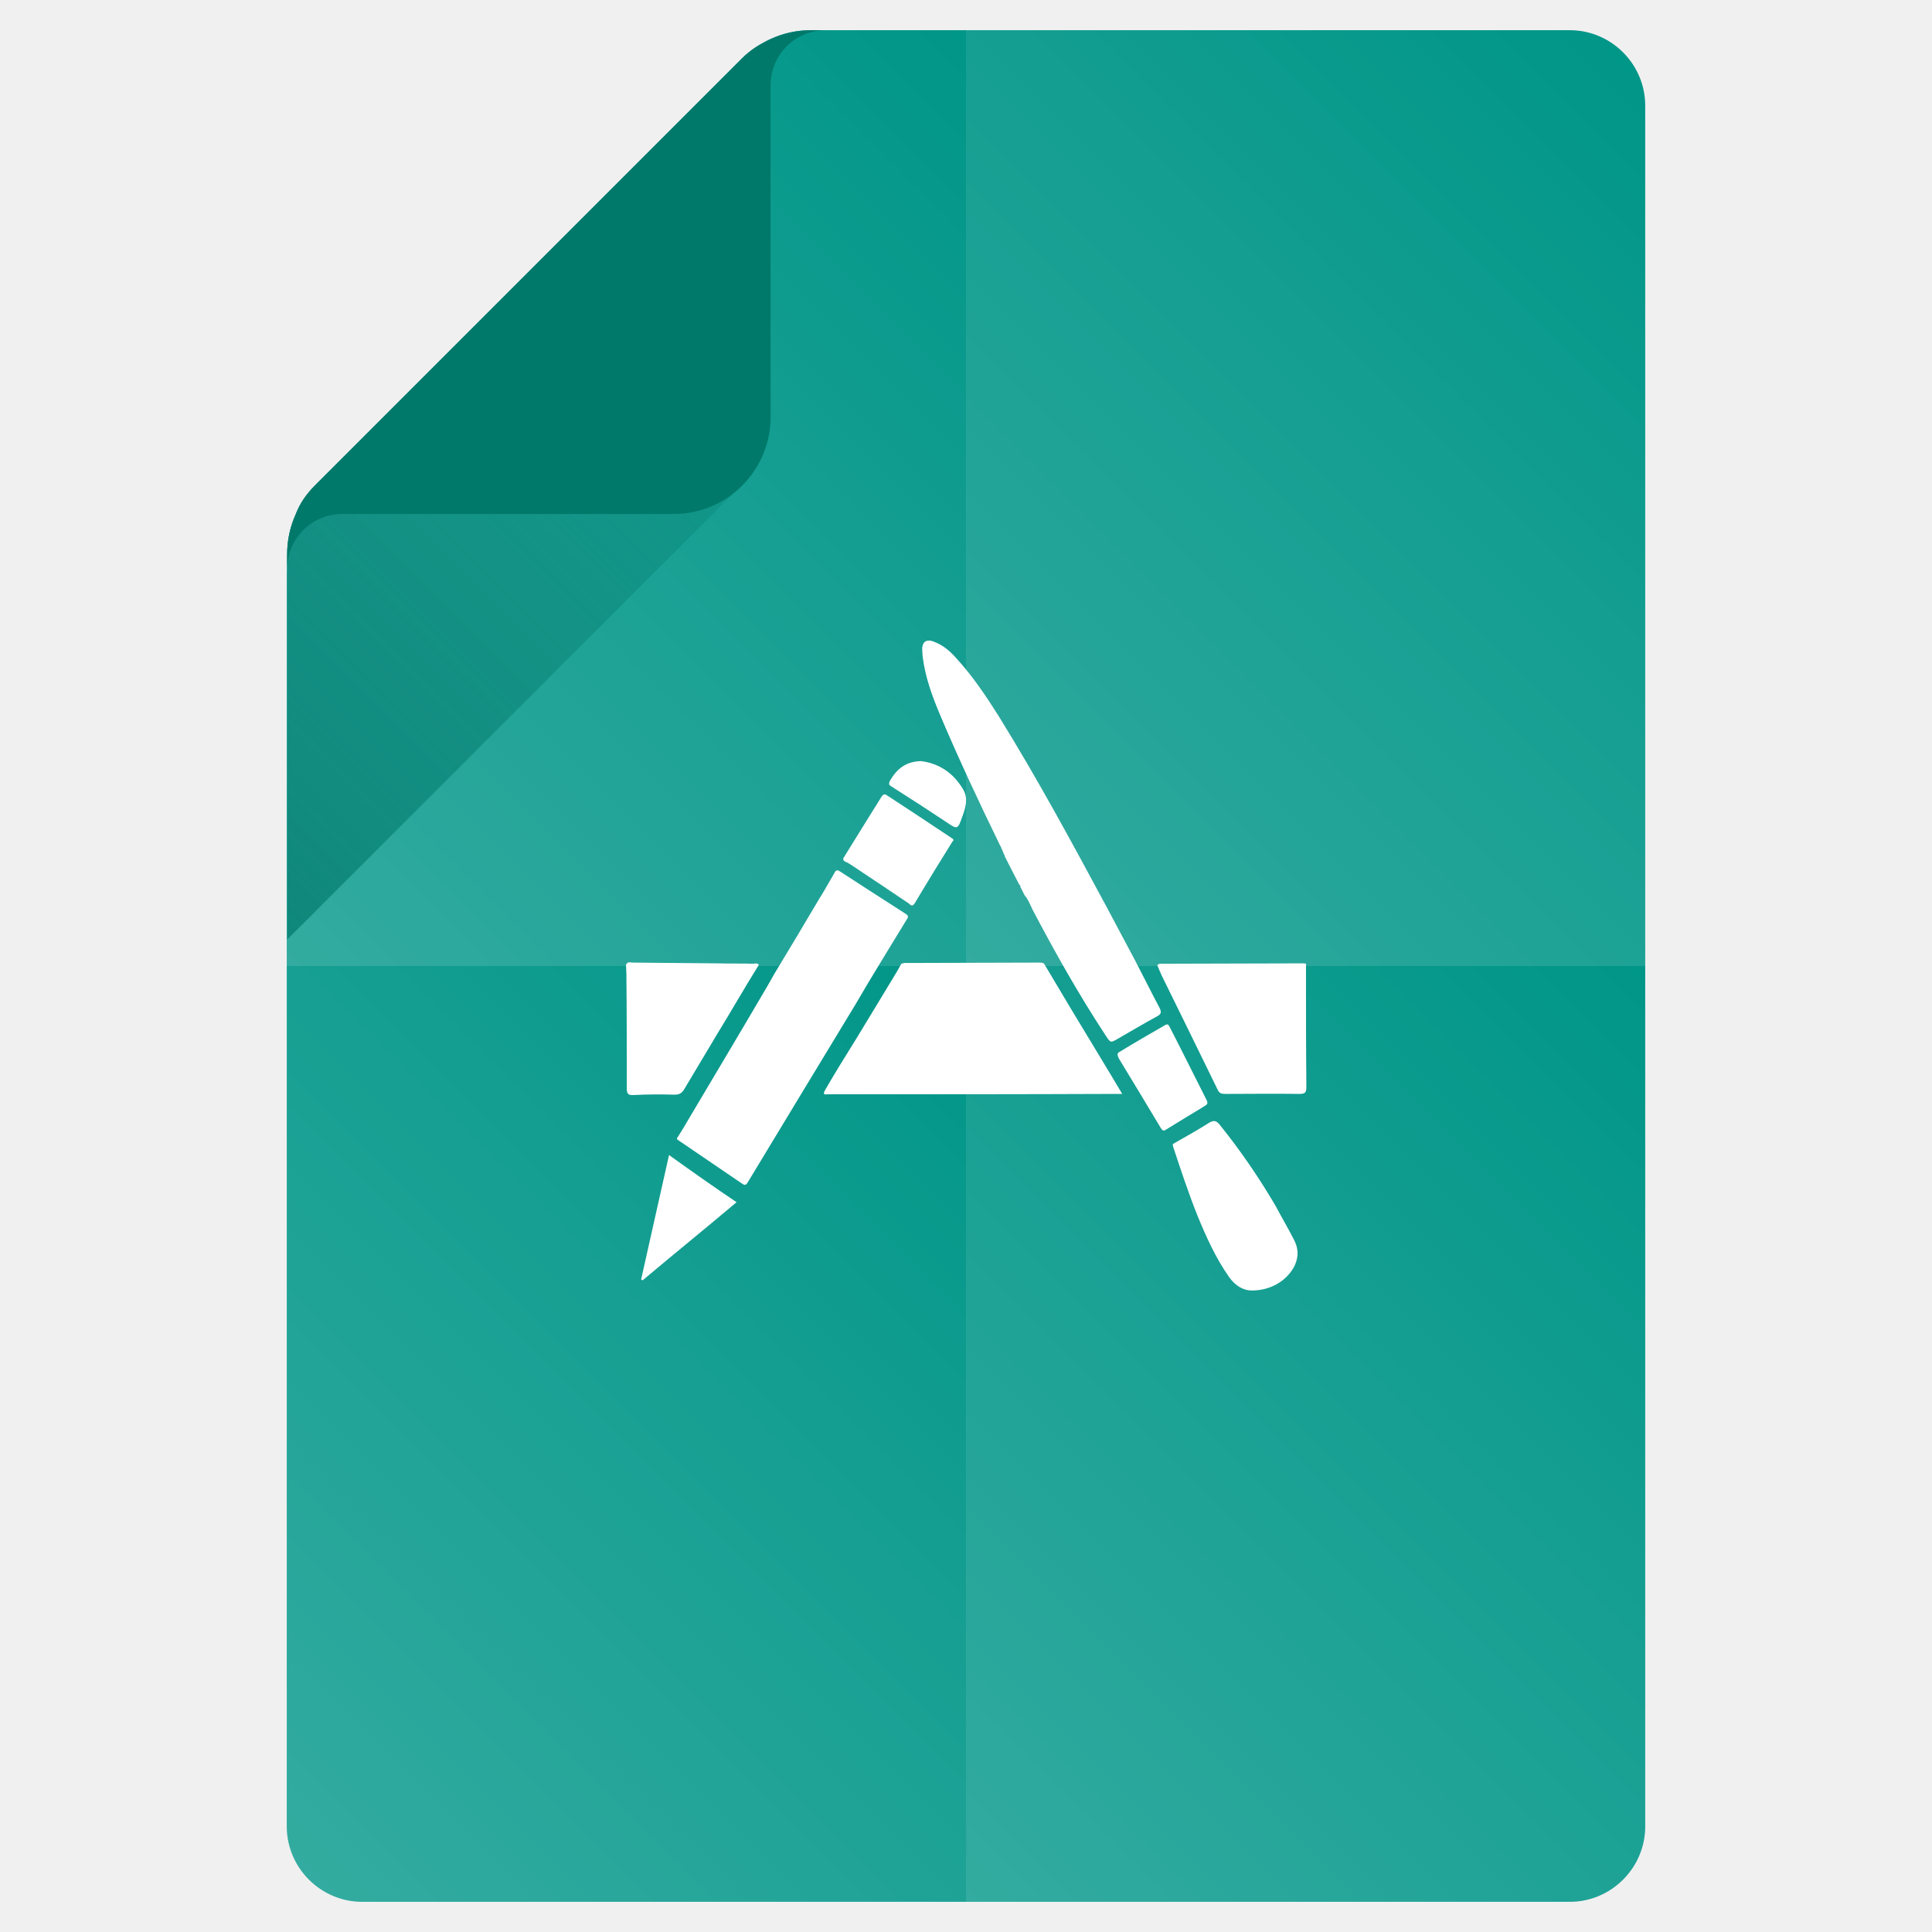
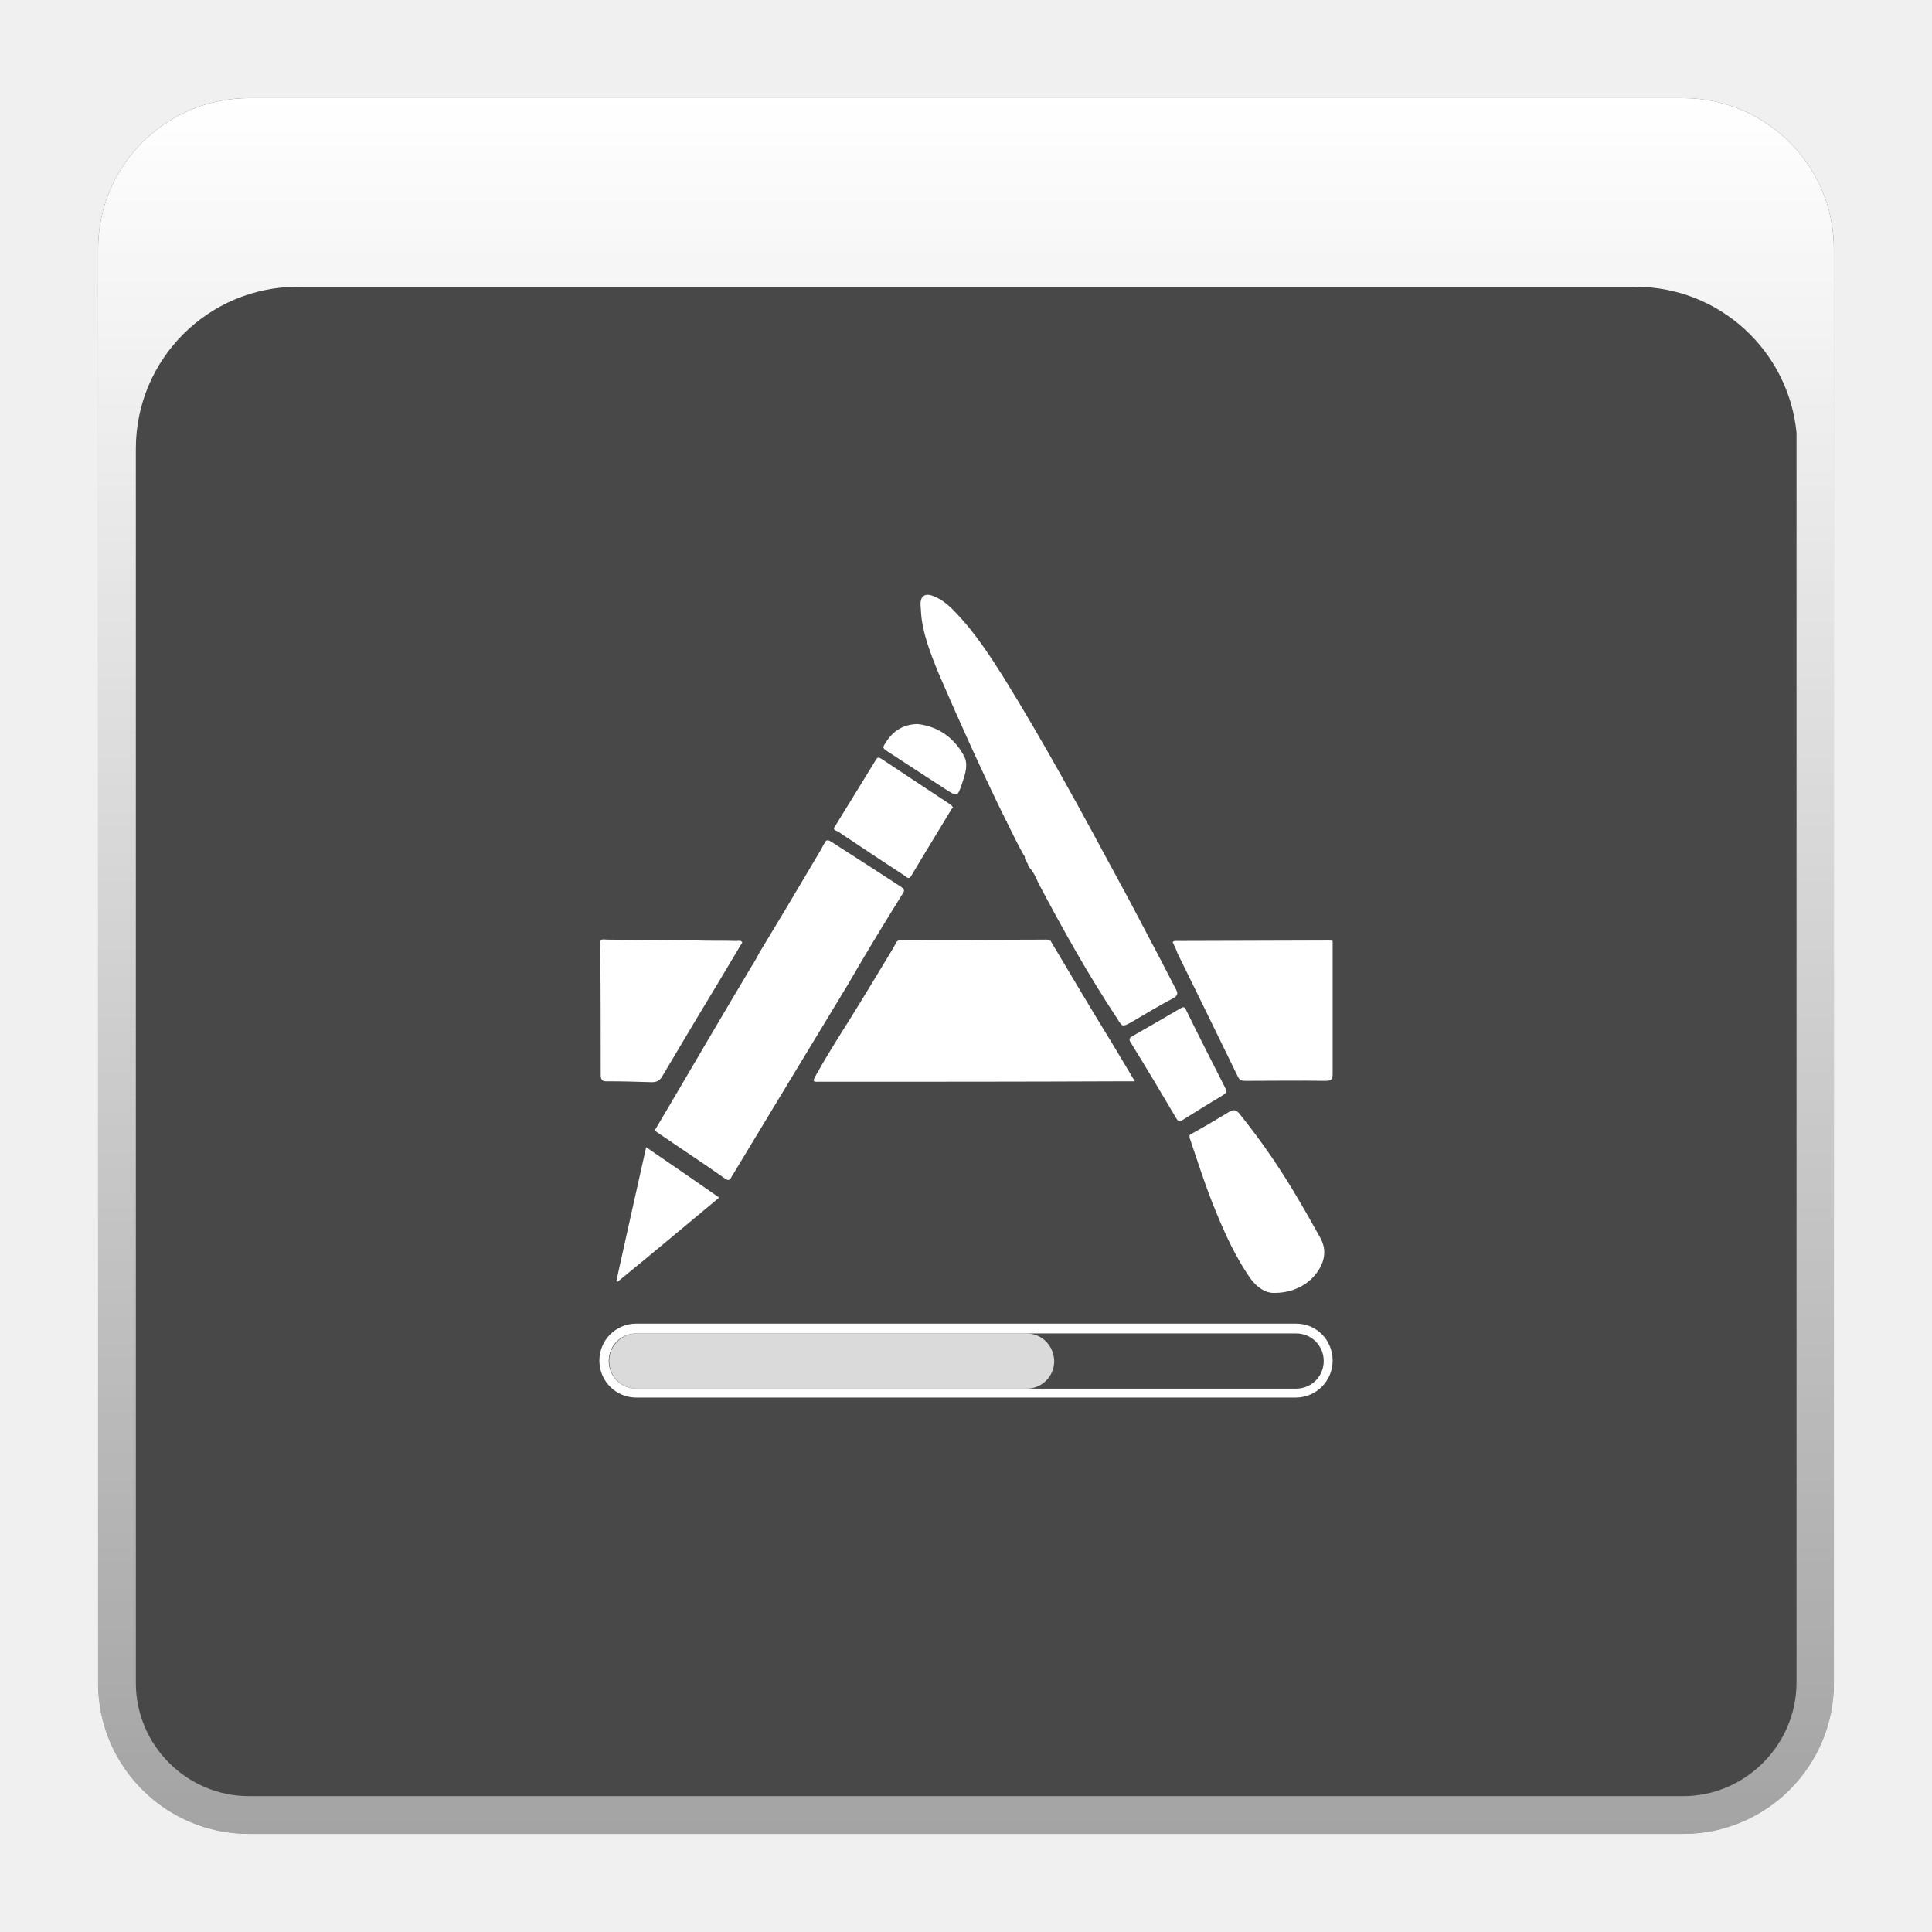
- <svg xmlns="http://www.w3.org/2000/svg" version="1.1" id="Layer_1" x="0px" y="0px" viewBox="0 0 512 512" enable-background="new 0 0 512 512" xml:space="preserve">
-   <g>
-     <path fill="#009688" d="M416,8H219h-4.1c-3.7,0-7.3,0.8-10.6,2.3c-2.8,1.3-5.4,2.9-7.6,5.1L83.5,128.6c-2.2,2.2-4,4.7-5.1,7.6   c-1.5,3.3-2.3,6.9-2.3,10.6l-0.1,5.7V484c0,11,9,20,20,20h320c11,0,20-9,20-20V28C436,17,427,8,416,8z" />
-     <g>
-       <linearGradient id="SVGID_1_" gradientUnits="userSpaceOnUse" x1="91.025" y1="271.025" x2="305.025" y2="57.025">
-         <stop offset="0" style="stop-color:#FFFFFF;stop-opacity:0.2" />
-         <stop offset="1" style="stop-color:#FFFFFF;stop-opacity:0" />
-       </linearGradient>
-       <path fill="url(#SVGID_1_)" d="M256,256V8h-37h-4.1c-3.7,0-7.3,0.8-10.6,2.3c-2.8,1.3-5.4,2.9-7.6,5.1L83.5,128.6    c-2.2,2.2-4,4.7-5.1,7.6c-1.5,3.3-2.3,6.9-2.3,10.6l-0.1,5.7V256H256z" />
-       <linearGradient id="SVGID_2_" gradientUnits="userSpaceOnUse" x1="239" y1="239" x2="447.125" y2="30.875">
-         <stop offset="0" style="stop-color:#FFFFFF;stop-opacity:0.2" />
-         <stop offset="1" style="stop-color:#FFFFFF;stop-opacity:0" />
-       </linearGradient>
-       <path fill="url(#SVGID_2_)" d="M416,8H256v248h180V28C436,17,427,8,416,8z" />
-       <linearGradient id="SVGID_3_" gradientUnits="userSpaceOnUse" x1="64.875" y1="481.125" x2="273" y2="273">
-         <stop offset="0" style="stop-color:#FFFFFF;stop-opacity:0.2" />
-         <stop offset="1" style="stop-color:#FFFFFF;stop-opacity:0" />
-       </linearGradient>
-       <path fill="url(#SVGID_3_)" d="M76,484c0,11,9,20,20,20h160V256H76V484z" />
-       <linearGradient id="SVGID_4_" gradientUnits="userSpaceOnUse" x1="236.062" y1="484.062" x2="450.062" y2="270.062">
-         <stop offset="0" style="stop-color:#FFFFFF;stop-opacity:0.2" />
-         <stop offset="1" style="stop-color:#FFFFFF;stop-opacity:0" />
-       </linearGradient>
-       <path fill="url(#SVGID_4_)" d="M256,256v248h160c11,0,20-9,20-20V256H256z" />
+ <svg xmlns="http://www.w3.org/2000/svg" version="1.1" id="Layer_1" x="0px" y="0px" viewBox="0 0 512 512" style="enable-background:new 0 0 512 512;" xml:space="preserve">
+   <defs id="defs20" />
+   <path style="opacity:0.7;" d="M446,486H66c-22.1,0-40-17.9-40-40V66c0-22.1,17.9-40,40-40h380c22.1,0,40,17.9,40,40v380  C486,468.1,468.1,486,446,486z" id="path2" />
+   <linearGradient id="SVGID_1_" gradientUnits="userSpaceOnUse" x1="256" y1="26" x2="256" y2="486" gradientTransform="matrix(1 0 0 -1 0 512)">
+     <stop offset="0" style="stop-color:#FFFFFF;stop-opacity:0.5" id="stop4" />
+     <stop offset="1" style="stop-color:#FFFFFF" id="stop6" />
+   </linearGradient>
+   <path style="fill:url(#SVGID_1_);" d="M446,26H66c-22.1,0-40,17.9-40,40v10.1V446c0,22.1,17.9,40,40,40h380c22.1,0,40-17.9,40-40  V76.1V66C486,43.9,468.1,26,446,26z M446,476H66c-16.5,0-30-13.5-30-30V118.9C36,95.2,55.2,76,78.9,76h354.5  c22.3,0,40.6,17,42.7,38.7V446C476,462.5,462.5,476,446,476z" id="path9" />
+   <g id="layer1" style="display:inline">
+     <g transform="matrix(1.180584,0,0,1.180584,-46.11137,-38.34361)" id="g101">
+       <path style="fill:#ffffff" d="m 274.9,243.7 c -0.5,-0.4 -1,-0.3 -1.6,-0.3 -10.5,0 -20.9,0.1 -31.3,0.1 -0.6,0 -1.1,-0.1 -1.6,0.3 -0.4,0.7 -0.8,1.4 -1.2,2.1 -3.2,5.3 -6.4,10.6 -9.7,15.9 -2.6,4.1 -5.1,8.1 -7.5,12.4 -0.4,0.8 -0.5,1.2 0.6,1.1 0.2,0 0.5,0 0.8,0 22.6,0 45.3,0 67.9,-0.1 0.8,0 1.5,0 2.5,0 -1.8,-3 -3.5,-5.9 -5.2,-8.7 -4.7,-7.6 -9.2,-15.3 -13.7,-22.8 z" id="path75" />
+       <path style="fill:#ffffff" d="m 241.8,232.9 c 0.4,-0.6 0.1,-0.9 -0.4,-1.3 -5.2,-3.4 -10.5,-6.8 -15.8,-10.2 -0.8,-0.5 -1.1,-0.4 -1.5,0.4 -1.1,2.1 -2.4,4.1 -3.6,6.2 -3.6,6.1 -7.2,12.1 -10.9,18.2 -0.5,0.9 -1,1.9 -1.6,2.8 -6.4,10.7 -12.7,21.5 -19,32.2 -0.9,1.5 -1.7,2.9 -2.6,4.4 -0.1,0.3 -0.6,0.5 0.1,1 5.1,3.5 10.3,6.9 15.4,10.5 0.9,0.6 1.1,0 1.4,-0.5 8.6,-14.2 17.2,-28.5 25.9,-42.8 4.1,-7.1 8.3,-14 12.6,-20.9 z" id="path77" />
+       <path style="fill:#ffffff" d="m 249.7,183.5 c 4.6,10.7 9.4,21.3 14.5,31.8 0,0.1 0.1,0.2 0.2,0.3 0,0.1 0.1,0.2 0.1,0.3 0,0.1 0.1,0.2 0.2,0.3 0,0.1 0.1,0.2 0.1,0.3 0,0.1 0.1,0.2 0.2,0.3 0.1,0.1 0.1,0.2 0.1,0.3 0,0.1 0.1,0.2 0.2,0.3 0,0.1 0.1,0.2 0.1,0.3 1.1,2.2 2.2,4.5 3.5,6.8 v 0 c 0.1,0.1 0.2,0.2 0.2,0.3 0,0.2 0,0.4 0.1,0.6 0.1,0.1 0.2,0.3 0.3,0.4 0,0.1 0,0.1 0,0.2 0.1,0.1 0.2,0.3 0.3,0.4 0,0.1 0,0.1 0,0.2 0.1,0.1 0.2,0.3 0.3,0.4 0,0.1 0,0.1 0,0.2 1,1 1.5,2.3 2.1,3.6 5.5,10.4 11.2,20.6 17.7,30.4 1.1,1.8 1.1,1.8 3,0.8 3.2,-1.9 6.4,-3.8 9.6,-5.5 1,-0.6 1,-1.1 0.5,-2 -2,-3.8 -3.9,-7.6 -5.9,-11.3 -2.2,-4.2 -4.5,-8.6 -6.8,-12.8 -8.4,-15.6 -16.8,-31.1 -26.1,-46.1 -3.1,-4.9 -6.4,-9.9 -10.4,-14.1 -1.5,-1.6 -3.1,-3.1 -5.2,-3.9 -1.9,-0.8 -3,0 -2.9,2 0,0.5 0.1,1 0.1,1.6 0.3,4.6 2.1,9.2 3.9,13.6 z" id="path79" />
+       <path style="fill:#ffffff" d="m 338.2,243.7 c -0.2,-0.1 -0.5,-0.1 -0.8,-0.1 -11.3,0 -22.6,0.1 -33.9,0.1 -0.4,0 -1,-0.1 -1.2,0.3 0.4,0.9 0.8,1.6 1.1,2.5 4.5,9.2 9,18.3 13.5,27.6 0.4,0.9 0.9,1 1.7,1 6,0 12,-0.1 18,0 1.5,0 1.6,-0.5 1.6,-1.7 0,-9.9 0,-19.8 0,-29.7 z" id="path81" />
+       <path style="fill:#ffffff" d="m 185.4,275.4 c 1.1,0 1.8,-0.4 2.3,-1.3 2.6,-4.4 5.2,-8.7 7.8,-13.1 3.4,-5.6 6.8,-11.3 10.2,-17 -0.4,-0.5 -0.9,-0.3 -1.4,-0.3 -2.9,-0.1 -5.8,0 -8.6,-0.1 -6.8,-0.1 -13.6,-0.1 -20.4,-0.2 -0.6,0 -1.3,-0.3 -1.6,0.5 0,0.7 0.1,1.4 0.1,2.1 0.1,9.2 0.1,18.3 0.1,27.5 0,1.3 0.2,1.8 1.6,1.7 3.3,0 6.6,0.1 9.9,0.2 z" id="path83" />
+       <path style="fill:#ffffff" d="m 330.8,302.2 c -4,-6.9 -8.5,-13.5 -13.5,-19.7 -0.8,-1 -1.4,-1 -2.4,-0.4 -2.8,1.7 -5.5,3.3 -8.4,4.9 -0.4,0.2 -0.5,0.3 -0.4,0.9 1.9,5.6 3.7,11.3 6,16.8 2.1,5.1 4.4,10.1 7.6,14.7 1.5,2.1 3.5,3.4 5.5,3.3 4.7,0 8.6,-2.4 10.4,-6.1 1,-2.1 1,-4.2 -0.2,-6.3 -1.5,-2.7 -3,-5.4 -4.6,-8.1 z" id="path85" />
+       <path style="fill:#ffffff" d="m 314.2,276.9 c -3,-5.9 -6,-11.8 -8.9,-17.7 -0.1,-0.3 -0.2,-0.7 -0.8,-0.6 -0.1,0.1 -0.3,0.1 -0.4,0.2 -3.6,2.1 -7.2,4.2 -10.9,6.3 -0.9,0.5 -0.6,1 -0.2,1.6 3.4,5.5 6.8,11.2 10.1,16.8 0.4,0.7 0.7,0.8 1.4,0.4 3,-1.9 6.1,-3.8 9.1,-5.6 0.7,-0.5 1,-0.8 0.6,-1.4 z" id="path87" />
+       <path style="fill:#ffffff" d="m 177.4,320.1 c 0.1,0 0.2,0.1 0.3,0.1 7.6,-6.2 15.1,-12.5 22.8,-18.9 -5.5,-3.8 -10.8,-7.5 -16.4,-11.3 -2.3,10.2 -4.5,20.2 -6.7,30.1 z" id="path89" />
+       <path style="fill:#ffffff" d="m 226.9,219 c 0.5,0.2 0.9,0.6 1.4,0.9 4.6,3.1 9.2,6.1 13.9,9.2 0.4,0.3 0.9,0.9 1.4,0 2.9,-4.9 6,-9.9 9,-14.9 0.1,-0.2 0.2,-0.3 0.4,-0.4 -0.1,-0.3 -0.3,-0.4 -0.4,-0.6 -5.2,-3.4 -10.4,-6.9 -15.7,-10.4 -0.5,-0.3 -0.9,-0.4 -1.2,0.2 -3,4.9 -6.1,9.9 -9.1,14.8 -0.5,0.6 -0.5,1 0.3,1.2 z" id="path91" />
+       <path style="fill:#ffffff" d="m 237.9,200.9 c 4.4,2.9 8.9,5.8 13.2,8.6 2.9,1.9 2.9,1.9 4,-1.4 0.7,-2.1 1.4,-4.2 0.2,-6.2 -2.3,-4.1 -5.9,-6.4 -10.3,-6.9 -3.6,0.1 -5.8,1.9 -7.4,4.6 -0.4,0.7 -0.3,0.8 0.3,1.3 z" id="path93" />
+       <g id="g99">
+         <path style="opacity:0.8;fill:#ffffff" enable-background="new    " d="M 269.5,331.8 H 182 c -3.4,0 -6.2,2.8 -6.2,6.2 0,3.5 2.8,6.2 6.2,6.2 h 87.5 c 3.5,0 6.2,-2.8 6.2,-6.2 -0.1,-3.5 -2.8,-6.2 -6.2,-6.2 z" id="path95" />
+         <path style="fill:#ffffff" d="m 330,331.8 c 3.5,0 6.2,2.8 6.2,6.2 0,3.5 -2.8,6.2 -6.2,6.2 -0.1,0 -0.2,0 -0.2,0 v 0 H 181.9 c -3.4,0 -6.2,-2.8 -6.2,-6.2 0,-3.5 2.8,-6.2 6.2,-6.2 h 147.8 v 0 c 0.1,0 0.2,0 0.3,0 m 0,-2.2 h -0.1 -0.1 -147.9 c -4.6,0 -8.3,3.7 -8.3,8.3 0,4.6 3.7,8.3 8.3,8.3 h 147.8 0.1 0.1 c 4.6,0 8.3,-3.7 8.3,-8.3 0,-4.6 -3.6,-8.3 -8.2,-8.3 z" id="path97" />
+       </g>
    </g>
-     <g display="none">
-       <linearGradient id="SVGID_5_" gradientUnits="userSpaceOnUse" x1="76" y1="271.025" x2="256" y2="271.025">
-         <stop offset="0" style="stop-color:#FFFFFF;stop-opacity:0.2" />
-         <stop offset="1" style="stop-color:#FFFFFF;stop-opacity:0" />
-       </linearGradient>
-       <path display="inline" fill="url(#SVGID_5_)" d="M256,256L106,106l-22.5,22.5c-2.2,2.2-4,4.7-5.1,7.6c-1.5,3.3-2.3,6.9-2.3,10.6    l-0.1,5.7V436L256,256z" />
-       <linearGradient id="SVGID_6_" gradientUnits="userSpaceOnUse" x1="106.05" y1="132" x2="436" y2="132">
-         <stop offset="0" style="stop-color:#FFFFFF;stop-opacity:0.2" />
-         <stop offset="1" style="stop-color:#FFFFFF;stop-opacity:0" />
-       </linearGradient>
-       <path display="inline" fill="url(#SVGID_6_)" d="M256,256L436,76V28c0-11-9-20-20-20H219h-4.1c-3.7,0-7.3,0.8-10.6,2.3    c-2.8,1.3-5.4,2.9-7.6,5.1L106,106L256,256z" />
-       <linearGradient id="SVGID_7_" gradientUnits="userSpaceOnUse" x1="76" y1="380" x2="436" y2="380">
-         <stop offset="0" style="stop-color:#FFFFFF;stop-opacity:0.2" />
-         <stop offset="1" style="stop-color:#FFFFFF;stop-opacity:0" />
-       </linearGradient>
-       <path display="inline" fill="url(#SVGID_7_)" d="M436,484v-48L256,256L76,436v48c0,11,9,20,20,20h320C427,504,436,495,436,484z" />
-       <linearGradient id="SVGID_8_" gradientUnits="userSpaceOnUse" x1="256" y1="256" x2="436" y2="256">
-         <stop offset="0" style="stop-color:#FFFFFF;stop-opacity:0.2" />
-         <stop offset="1" style="stop-color:#FFFFFF;stop-opacity:0" />
-       </linearGradient>
-       <polygon display="inline" fill="url(#SVGID_8_)" points="436,436 436,76 256,256   " />
-     </g>
-     <linearGradient id="SVGID_9_" gradientUnits="userSpaceOnUse" x1="95.8" y1="-70.4" x2="462.7" y2="-437.3" gradientTransform="matrix(0.5 0 0 0.5 0 256)">
-       <stop offset="0" style="stop-color:#00796B" />
-       <stop offset="1" style="stop-color:#00796B;stop-opacity:0" />
-     </linearGradient>
-     <path opacity="0.7" fill="url(#SVGID_9_)" enable-background="new    " d="M196.7,15.6L83.5,128.8c-2.2,2.2-4,4.7-5.1,7.6   c-1.5,3.3-2.3,6.9-2.3,10.6v102l120.6-120.6c4.9-4.9,7.6-11.3,7.6-18.1v-100C201.5,11.6,198.9,13.4,196.7,15.6z" />
-     <path fill="#00796B" d="M214.9,8c-3.7,0-7.3,0.8-10.6,2.3c-2.8,1.3-5.4,2.9-7.6,5.1L83.5,128.6c-2.2,2.2-4,4.7-5.1,7.6   c-1.5,3.3-2.3,6.9-2.3,10.6v4.1c0-8.2,6.5-14.7,14.7-14.7h87.8c14.1,0,25.6-11.5,25.6-25.6V22.7c0-8.2,6.5-14.7,14.7-14.7H214.9z" />
-   </g>
-   <g>
-     <path fill="#FFFFFF" d="M276.7,255.4c-0.5-0.4-1.1-0.3-1.8-0.3c-11.5,0-22.9,0.1-34.3,0.1c-0.6,0-1.2-0.1-1.8,0.3   c-0.4,0.8-0.9,1.6-1.3,2.3c-3.5,5.8-7,11.6-10.6,17.5c-2.8,4.5-5.6,9-8.2,13.5c-0.5,0.9-0.6,1.4,0.6,1.2c0.3,0,0.6,0,0.9,0   c24.8,0,49.6,0,74.4-0.1c0.9,0,1.6,0,2.8,0c-2-3.4-3.9-6.5-5.7-9.5C286.6,272,281.6,263.7,276.7,255.4z" />
-     <path fill="#FFFFFF" d="M240.4,243.5c0.5-0.7,0.1-1-0.5-1.4c-5.8-3.7-11.5-7.4-17.2-11.1c-0.9-0.6-1.2-0.4-1.6,0.4   c-1.3,2.2-2.6,4.6-4,6.8c-3.9,6.6-7.9,13.3-11.9,19.9c-0.6,1-1.1,2-1.7,3c-6.9,11.8-13.9,23.5-20.9,35.3c-0.9,1.6-1.9,3.2-2.9,4.8   c-0.2,0.3-0.6,0.6,0.1,1c5.6,3.8,11.2,7.6,16.9,11.5c1,0.7,1.2,0,1.6-0.6c9.4-15.6,18.9-31.2,28.4-46.9   C231.1,258.6,235.8,251.1,240.4,243.5z" />
-     <path fill="#FFFFFF" d="M249.1,189.4c5,11.8,10.4,23.3,16,34.8c0.1,0.1,0.1,0.2,0.2,0.3c0,0.1,0.1,0.2,0.1,0.4   c0.1,0.1,0.1,0.2,0.2,0.3c0,0.1,0.1,0.2,0.1,0.4c0.1,0.1,0.1,0.2,0.2,0.3c0,0.1,0.1,0.2,0.1,0.4c0.1,0.1,0.1,0.2,0.2,0.3   c0,0.1,0.1,0.2,0.1,0.4c1.2,2.4,2.5,4.9,3.8,7.4l0,0c0.1,0.1,0.2,0.2,0.3,0.3c0,0.2,0,0.4,0.1,0.6c0.1,0.1,0.2,0.3,0.3,0.4   c0,0.1,0,0.1,0,0.2c0.1,0.1,0.2,0.3,0.3,0.4c0,0.1,0,0.1,0,0.2c0.1,0.1,0.2,0.3,0.3,0.4c0,0.1,0.1,0.1,0,0.2c1,1.1,1.6,2.6,2.2,3.9   c6,11.4,12.3,22.6,19.4,33.4c1.3,2,1.3,2,3.2,0.9c3.5-2,7-4.1,10.5-6c1.1-0.6,1.1-1.1,0.6-2.2c-2.2-4.1-4.2-8.2-6.4-12.4   c-2.5-4.7-5-9.4-7.5-14.1c-9.2-17.1-18.4-34.1-28.6-50.6c-3.4-5.4-7-10.8-11.4-15.6c-1.6-1.8-3.4-3.4-5.8-4.3   c-2.1-0.9-3.3,0-3.2,2.2c0,0.6,0.1,1.1,0.1,1.6C245.2,179.6,247.1,184.6,249.1,189.4z" />
-     <path fill="#FFFFFF" d="M346.1,255.4c-0.3-0.1-0.5-0.1-0.9-0.1c-12.4,0-24.8,0.1-37.1,0.1c-0.5,0-1-0.1-1.4,0.4   c0.4,1,0.8,1.9,1.2,2.8c4.9,10,9.9,20.1,14.8,30.2c0.4,0.9,1,1.1,1.9,1.1c6.6,0,13.1-0.1,19.8,0c1.6,0,1.8-0.5,1.8-1.9   C346.1,277,346.1,266.2,346.1,255.4z" />
-     <path fill="#FFFFFF" d="M178.8,290.1c1.2,0,1.9-0.4,2.5-1.4c2.9-4.8,5.7-9.6,8.6-14.4c3.8-6.2,7.4-12.5,11.2-18.6   c-0.4-0.6-1-0.3-1.6-0.3c-3.1-0.1-6.3,0-9.4-0.1c-7.4-0.1-15-0.1-22.4-0.2c-0.6,0-1.4-0.4-1.8,0.6c0,0.8,0.1,1.6,0.1,2.4   c0.1,10,0.1,20.1,0.1,30.2c0,1.4,0.2,2,1.8,1.9C171.4,290,175.1,290,178.8,290.1z" />
-     <path fill="#FFFFFF" d="M338,319.5c-4.4-7.5-9.4-14.8-14.9-21.6c-0.9-1-1.5-1-2.6-0.4c-3,1.9-6,3.6-9.2,5.4c-0.5,0.3-0.6,0.3-0.4,1   c2,6.1,4.1,12.4,6.5,18.4c2.3,5.6,4.8,11.1,8.3,16.1c1.6,2.3,3.8,3.6,6,3.6c5.1,0,9.4-2.6,11.4-6.6c1.1-2.4,1-4.6-0.2-6.9   C341.3,325.4,339.6,322.5,338,319.5z" />
-     <path fill="#FFFFFF" d="M319.8,291.6c-3.3-6.5-6.5-13-9.8-19.4c-0.2-0.3-0.3-0.8-0.9-0.7c-0.1,0.1-0.3,0.1-0.4,0.2   c-4,2.3-8,4.6-11.9,7c-1,0.5-0.6,1-0.3,1.8c3.7,6.1,7.4,12.2,11.1,18.4c0.5,0.8,0.8,0.9,1.5,0.4c3.4-2.1,6.7-4.1,10-6.1   C319.9,292.7,320.2,292.5,319.8,291.6z" />
-     <path fill="#FFFFFF" d="M169.9,339.1c0.1,0,0.2,0.1,0.4,0.2c8.2-6.9,16.6-13.7,24.9-20.7c-6.1-4.1-11.9-8.2-17.9-12.5   C174.8,317.4,172.3,328.2,169.9,339.1z" />
-     <path fill="#FFFFFF" d="M224.1,228.4c0.6,0.2,1.1,0.6,1.6,0.9c5.1,3.4,10.1,6.7,15.1,10.1c0.4,0.3,0.9,1.1,1.6,0   c3.2-5.4,6.6-10.9,9.9-16.2c0.1-0.2,0.3-0.4,0.4-0.5c-0.1-0.4-0.3-0.5-0.5-0.6c-5.7-3.8-11.4-7.6-17.1-11.3   c-0.6-0.4-0.9-0.4-1.4,0.2c-3.4,5.4-6.7,10.8-10,16.1C223.3,227.6,223.4,228.1,224.1,228.4z" />
-     <path fill="#FFFFFF" d="M236.2,208.4c4.9,3.1,9.7,6.2,14.5,9.4c3.1,2.1,3.1,2.1,4.4-1.6c0.8-2.2,1.5-4.6,0.2-6.9   c-2.6-4.5-6.5-7-11.2-7.6c-4.1,0.1-6.4,2.1-8.2,5.1C235.4,207.9,235.6,208,236.2,208.4z" />
  </g>
</svg>
